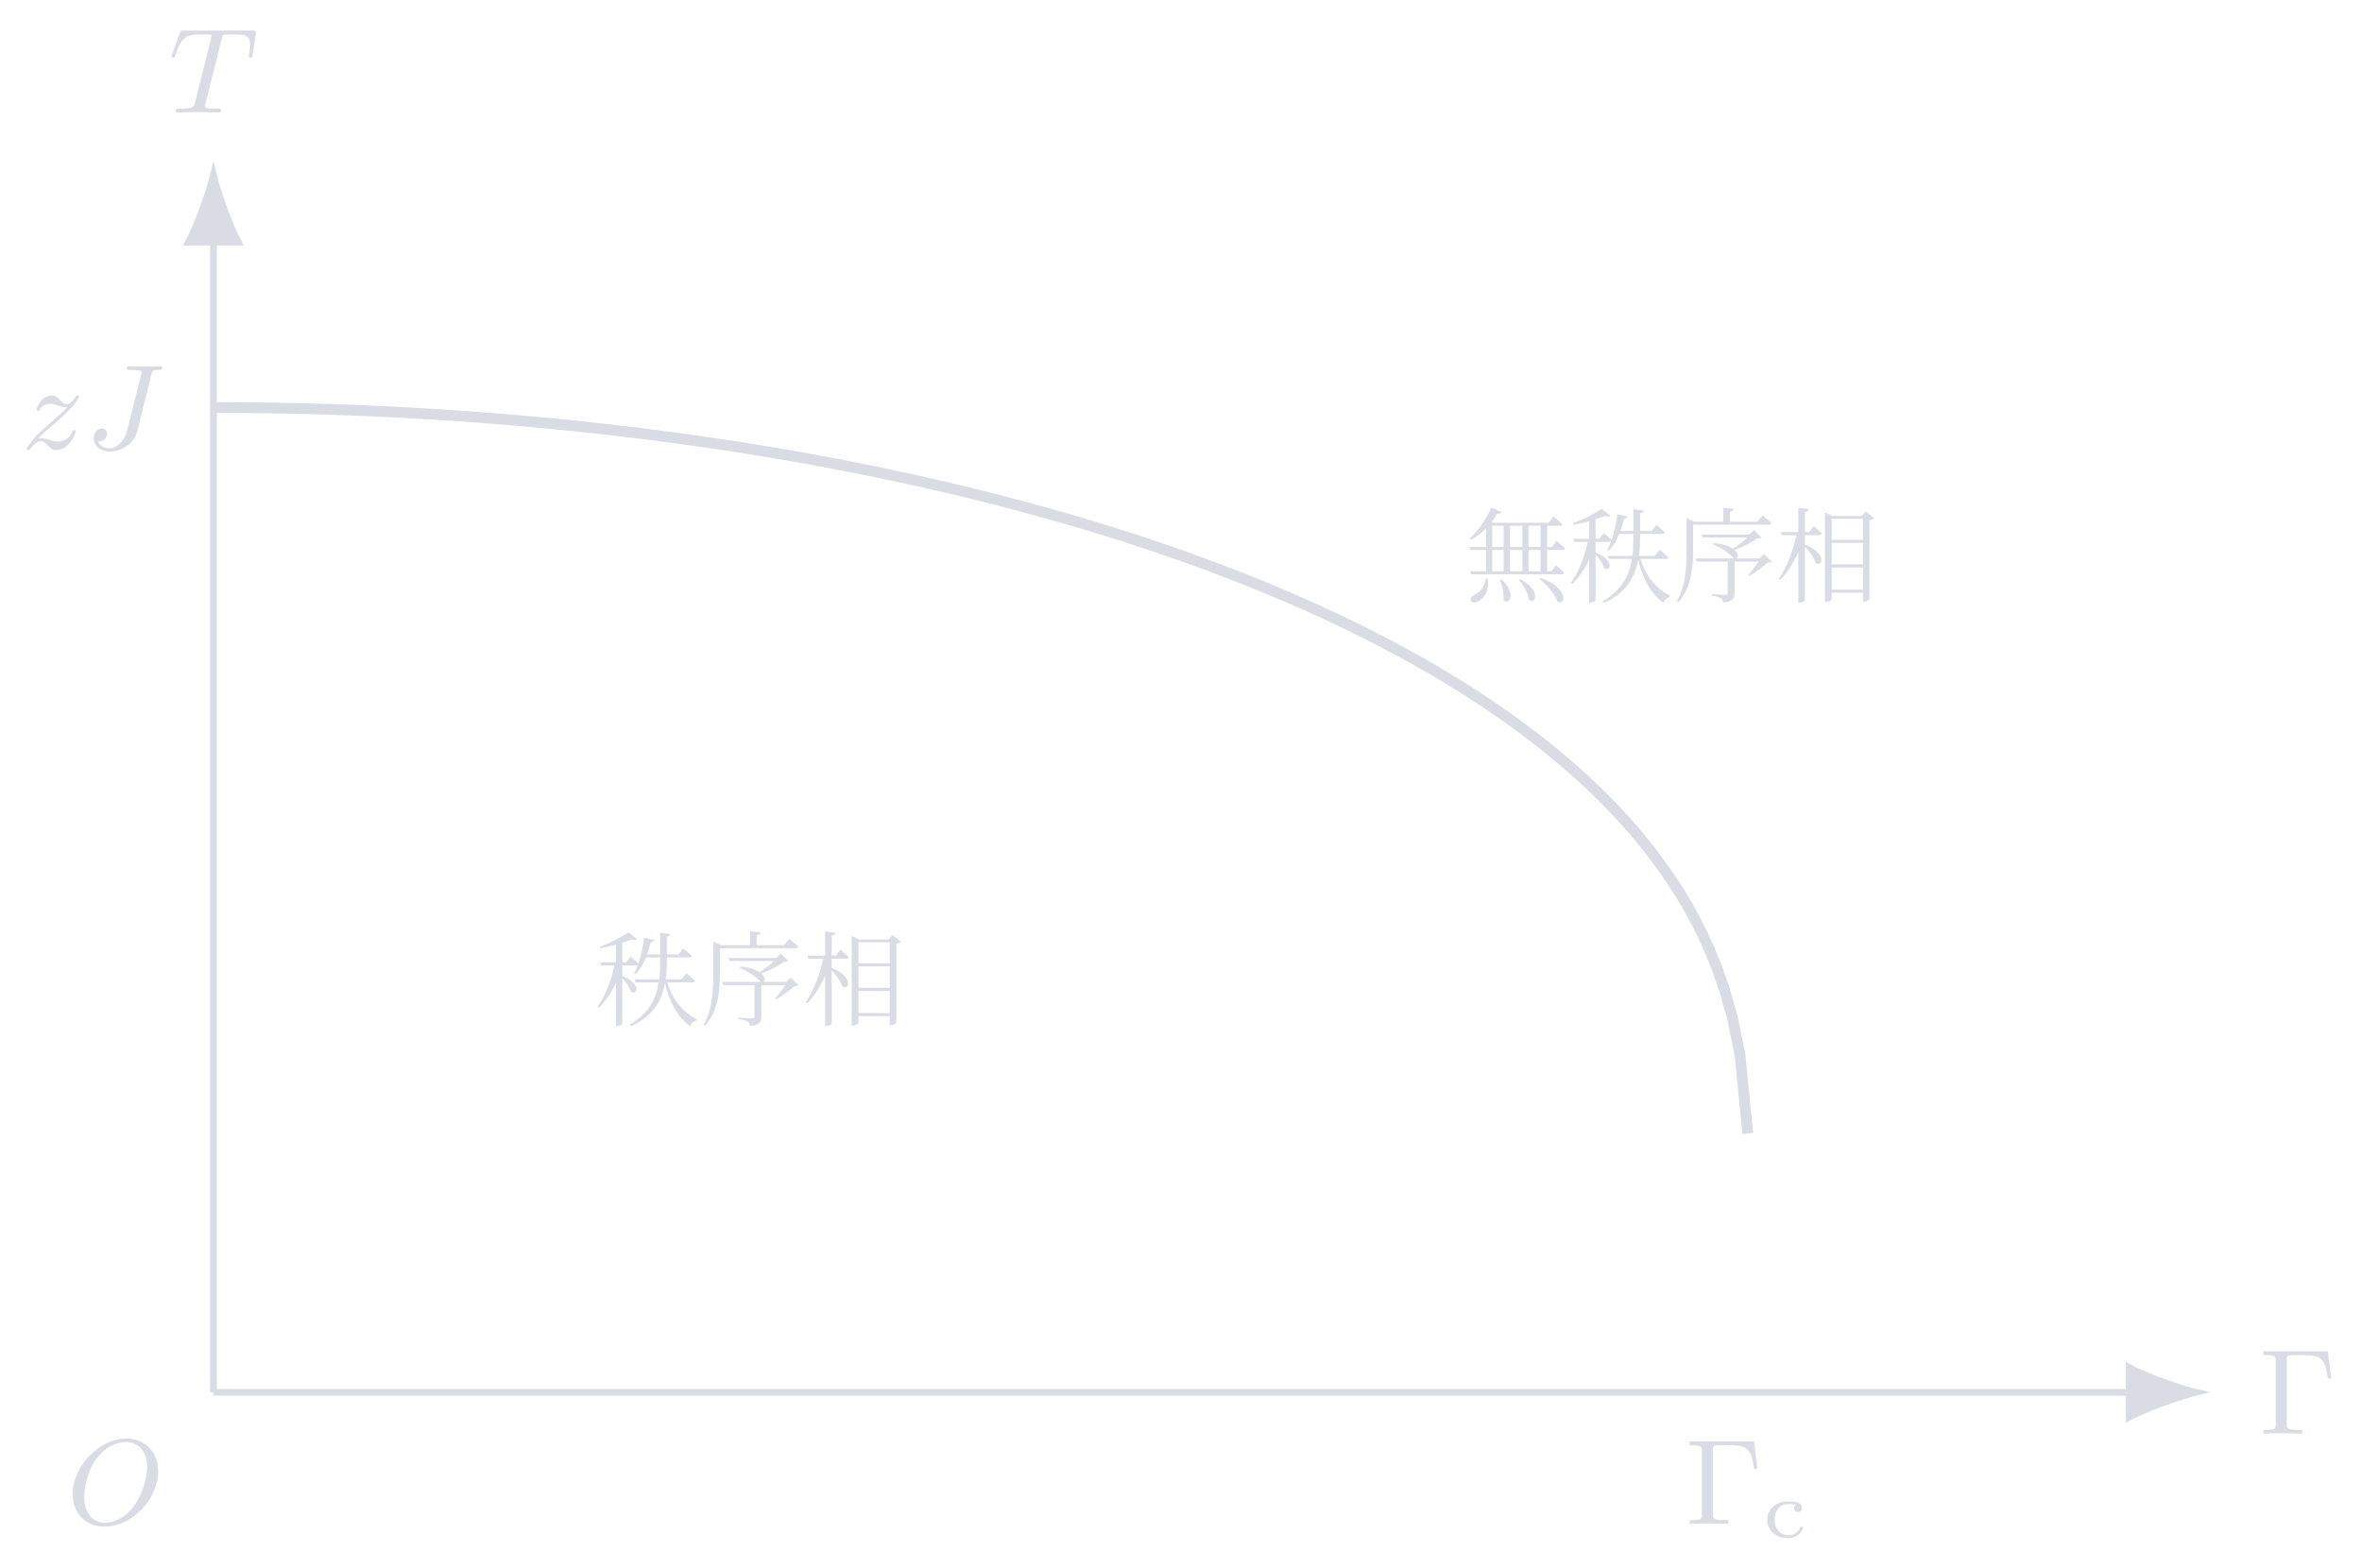
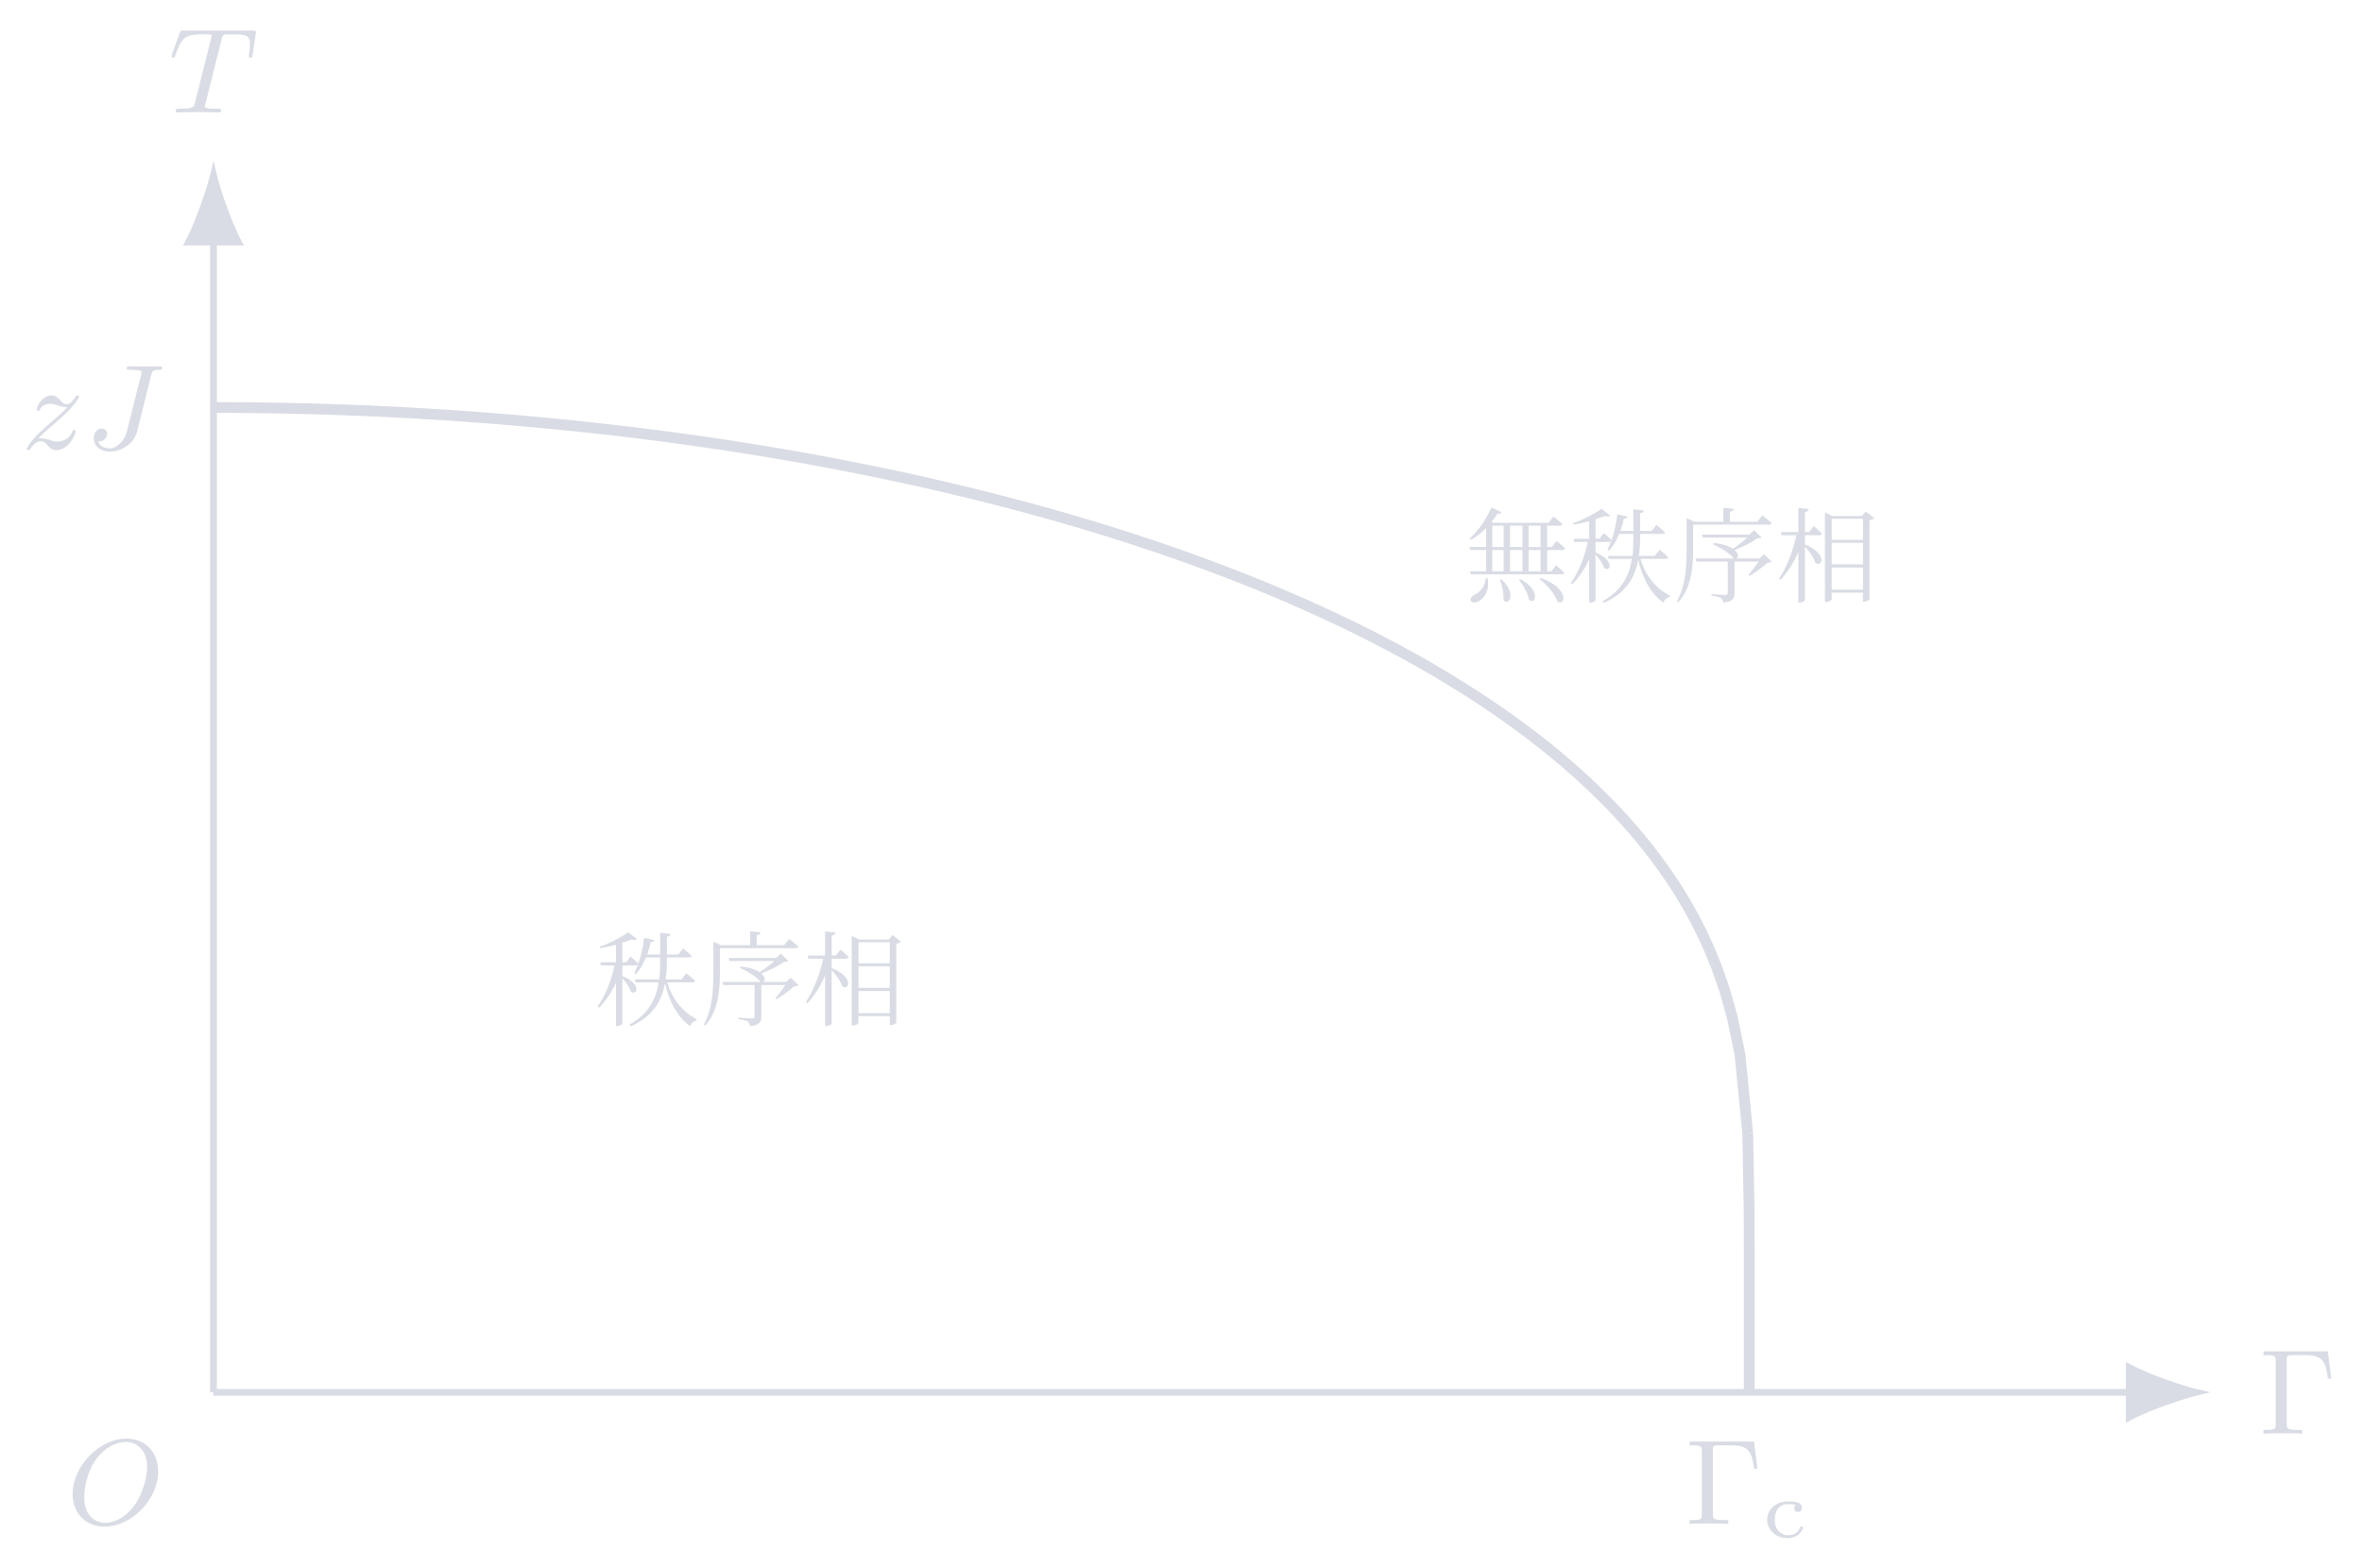
<svg xmlns="http://www.w3.org/2000/svg" xmlns:xlink="http://www.w3.org/1999/xlink" width="244.65pt" height="162.40pt" viewBox="0 0 174.75 116">
  <defs>
    <g>
      <g id="glyph-0-0">
        <path d="M 5.109 -6.094 L 0.344 -6.094 L 0.344 -5.812 L 0.547 -5.812 C 1.234 -5.812 1.25 -5.719 1.25 -5.375 L 1.25 -0.703 C 1.25 -0.375 1.234 -0.281 0.547 -0.281 L 0.344 -0.281 L 0.344 0 C 0.75 -0.031 1.297 -0.031 1.703 -0.031 C 2.062 -0.031 2.891 -0.031 3.203 0 L 3.203 -0.281 L 2.906 -0.281 C 2.094 -0.281 2.062 -0.391 2.062 -0.719 L 2.062 -5.438 C 2.062 -5.75 2.078 -5.812 2.5 -5.812 L 3.469 -5.812 C 4.766 -5.812 4.953 -5.281 5.109 -4.078 L 5.359 -4.078 Z M 5.109 -6.094 " />
      </g>
      <g id="glyph-1-0">
        <path d="M 2.453 -2.406 C 2.391 -2.375 2.328 -2.281 2.328 -2.156 C 2.328 -2 2.438 -1.875 2.609 -1.875 C 2.797 -1.875 2.906 -2 2.906 -2.172 C 2.906 -2.641 2.266 -2.656 1.891 -2.656 C 0.781 -2.656 0.328 -1.875 0.328 -1.297 C 0.328 -0.547 0.984 0.062 1.828 0.062 C 2.766 0.062 2.984 -0.656 2.984 -0.719 C 2.984 -0.797 2.891 -0.797 2.859 -0.797 C 2.781 -0.797 2.781 -0.766 2.75 -0.703 C 2.719 -0.625 2.656 -0.453 2.453 -0.312 C 2.312 -0.219 2.125 -0.156 1.891 -0.156 C 1.422 -0.156 0.891 -0.484 0.891 -1.297 C 0.891 -1.547 0.938 -1.891 1.156 -2.141 C 1.422 -2.453 1.734 -2.453 1.922 -2.453 C 2.078 -2.453 2.281 -2.453 2.453 -2.406 Z M 2.453 -2.406 " />
      </g>
      <g id="glyph-2-0">
        <path d="M 1.25 -0.766 C 1.438 -0.984 1.922 -1.438 2.312 -1.75 C 2.969 -2.312 3.172 -2.516 3.297 -2.641 C 4.031 -3.344 4.266 -3.812 4.266 -3.859 C 4.266 -3.875 4.266 -3.953 4.156 -3.953 C 4.078 -3.953 4.062 -3.938 4.016 -3.859 C 3.891 -3.688 3.656 -3.297 3.344 -3.297 C 3.172 -3.297 3.047 -3.391 2.844 -3.625 C 2.625 -3.859 2.469 -3.953 2.234 -3.953 C 1.547 -3.953 1.125 -3.141 1.125 -2.906 C 1.125 -2.891 1.141 -2.812 1.234 -2.812 C 1.328 -2.812 1.359 -2.859 1.359 -2.891 C 1.531 -3.328 2.062 -3.328 2.125 -3.328 C 2.344 -3.328 2.547 -3.266 2.75 -3.188 C 3.109 -3.078 3.266 -3.078 3.391 -3.078 C 3.109 -2.75 2.609 -2.328 2.047 -1.844 C 1.609 -1.453 1.328 -1.188 1.125 -1 C 0.797 -0.641 0.391 -0.094 0.391 0 C 0.391 0.062 0.438 0.094 0.516 0.094 C 0.594 0.094 0.609 0.062 0.656 0.016 C 1 -0.531 1.328 -0.562 1.438 -0.562 C 1.656 -0.562 1.781 -0.438 1.984 -0.203 C 2.188 0.031 2.375 0.094 2.562 0.094 C 3.484 0.094 4.016 -1.047 4.016 -1.297 C 4.016 -1.375 3.953 -1.391 3.891 -1.391 C 3.812 -1.391 3.781 -1.328 3.766 -1.297 C 3.531 -0.641 2.891 -0.531 2.656 -0.531 C 2.484 -0.531 2.312 -0.578 2.047 -0.672 C 1.859 -0.719 1.641 -0.781 1.453 -0.781 C 1.375 -0.781 1.281 -0.766 1.25 -0.766 Z M 1.25 -0.766 " />
      </g>
      <g id="glyph-2-1">
        <path d="M 4.938 -5.469 C 5.016 -5.766 5.031 -5.844 5.531 -5.844 C 5.641 -5.844 5.75 -5.844 5.75 -6 C 5.75 -6 5.75 -6.109 5.625 -6.109 C 5.562 -6.109 5.188 -6.094 5.141 -6.094 C 5.078 -6.094 4.797 -6.094 4.609 -6.094 C 4.391 -6.094 4.156 -6.094 3.953 -6.094 C 3.734 -6.094 3.516 -6.109 3.312 -6.109 C 3.234 -6.109 3.125 -6.109 3.125 -5.953 C 3.125 -5.844 3.219 -5.844 3.422 -5.844 C 3.469 -5.844 3.719 -5.844 3.938 -5.812 C 4.156 -5.797 4.219 -5.781 4.219 -5.641 C 4.219 -5.578 4.203 -5.531 4.188 -5.484 L 3.141 -1.312 C 2.938 -0.5 2.328 -0.031 1.859 -0.031 C 1.562 -0.031 1.125 -0.156 1 -0.562 C 1.016 -0.547 1.031 -0.547 1.094 -0.547 C 1.453 -0.547 1.672 -0.859 1.672 -1.125 C 1.672 -1.359 1.5 -1.5 1.266 -1.5 C 1.078 -1.5 0.688 -1.359 0.688 -0.781 C 0.688 -0.203 1.188 0.203 1.875 0.203 C 2.734 0.203 3.672 -0.391 3.891 -1.281 Z M 4.938 -5.469 " />
      </g>
      <g id="glyph-2-2">
        <path d="M 6.781 -3.875 C 6.781 -5.297 5.844 -6.312 4.438 -6.312 C 2.422 -6.312 0.453 -4.25 0.453 -2.219 C 0.453 -0.75 1.453 0.203 2.812 0.203 C 4.812 0.203 6.781 -1.797 6.781 -3.875 Z M 2.875 -0.078 C 2.016 -0.078 1.312 -0.719 1.312 -1.984 C 1.312 -2.453 1.453 -3.781 2.203 -4.797 C 2.844 -5.672 3.703 -6.062 4.375 -6.062 C 5.25 -6.062 5.969 -5.422 5.969 -4.219 C 5.969 -3.641 5.734 -2.328 4.984 -1.312 C 4.312 -0.422 3.484 -0.078 2.875 -0.078 Z M 2.875 -0.078 " />
      </g>
      <g id="glyph-2-3">
        <path d="M 3.938 -5.453 C 3.984 -5.656 4 -5.734 4.156 -5.766 C 4.219 -5.781 4.516 -5.781 4.703 -5.781 C 5.734 -5.781 6.031 -5.719 6.031 -5.016 C 6.031 -4.906 6.031 -4.766 5.953 -4.25 L 5.938 -4.172 C 5.938 -4.109 5.984 -4.047 6.062 -4.047 C 6.172 -4.047 6.203 -4.125 6.219 -4.266 L 6.453 -5.812 C 6.453 -5.859 6.469 -5.906 6.469 -5.938 C 6.469 -6.062 6.375 -6.062 6.203 -6.062 L 1.109 -6.062 C 0.891 -6.062 0.891 -6.047 0.828 -5.875 L 0.266 -4.312 C 0.234 -4.188 0.234 -4.172 0.234 -4.156 C 0.234 -4.125 0.266 -4.047 0.344 -4.047 C 0.453 -4.047 0.469 -4.094 0.516 -4.266 C 1.016 -5.656 1.297 -5.781 2.594 -5.781 L 2.938 -5.781 C 3.188 -5.781 3.188 -5.75 3.188 -5.688 C 3.188 -5.625 3.172 -5.562 3.156 -5.5 L 1.953 -0.703 C 1.875 -0.391 1.844 -0.281 0.891 -0.281 C 0.609 -0.281 0.531 -0.281 0.531 -0.109 C 0.531 0 0.641 0 0.688 0 C 0.906 0 1.172 -0.016 1.422 -0.016 C 1.672 -0.016 1.922 -0.031 2.172 -0.031 C 2.562 -0.031 2.594 -0.031 2.922 -0.016 C 3.031 -0.016 3.625 0 3.703 0 C 3.781 0 3.891 0 3.891 -0.156 C 3.891 -0.281 3.812 -0.281 3.578 -0.281 C 3.359 -0.281 3.25 -0.281 3.016 -0.297 C 2.797 -0.328 2.688 -0.328 2.688 -0.484 C 2.688 -0.531 2.719 -0.594 2.734 -0.656 Z M 3.938 -5.453 " />
      </g>
      <g id="glyph-3-0">
        <path d="M 2.406 -6.344 C 1.953 -6.016 1.047 -5.531 0.297 -5.281 L 0.328 -5.172 C 0.719 -5.234 1.125 -5.328 1.5 -5.422 L 1.5 -4.125 L 0.328 -4.125 L 0.391 -3.891 L 1.391 -3.891 C 1.156 -2.797 0.75 -1.703 0.141 -0.859 L 0.25 -0.766 C 0.766 -1.297 1.188 -1.922 1.5 -2.609 L 1.5 0.594 L 1.578 0.594 C 1.812 0.594 1.969 0.469 1.969 0.422 L 1.969 -2.953 C 2.234 -2.672 2.516 -2.266 2.609 -1.953 C 3.062 -1.625 3.438 -2.516 1.969 -3.109 L 1.969 -3.891 L 2.969 -3.891 C 3.062 -3.891 3.109 -3.922 3.141 -3.984 C 3.047 -3.734 2.953 -3.516 2.844 -3.312 L 2.953 -3.25 C 3.266 -3.562 3.516 -3.984 3.719 -4.484 L 4.766 -4.484 L 4.766 -4.125 C 4.766 -3.703 4.75 -3.266 4.703 -2.859 L 2.891 -2.859 L 2.938 -2.641 L 4.656 -2.641 C 4.469 -1.406 3.906 -0.297 2.5 0.484 L 2.594 0.609 C 4.234 -0.109 4.891 -1.281 5.125 -2.578 C 5.438 -1.172 6.094 -0.016 7 0.609 C 7.047 0.391 7.219 0.25 7.453 0.172 L 7.469 0.078 C 6.484 -0.406 5.656 -1.375 5.297 -2.641 L 7.156 -2.641 C 7.266 -2.641 7.344 -2.672 7.359 -2.75 C 7.109 -3 6.703 -3.312 6.703 -3.312 L 6.344 -2.859 L 5.172 -2.859 C 5.234 -3.266 5.266 -3.703 5.266 -4.125 L 5.266 -4.484 L 6.906 -4.484 C 7.016 -4.484 7.094 -4.516 7.109 -4.594 C 6.875 -4.828 6.469 -5.156 6.469 -5.156 L 6.125 -4.703 L 5.266 -4.703 L 5.266 -6.016 C 5.453 -6.047 5.5 -6.125 5.531 -6.219 L 4.766 -6.312 L 4.766 -4.703 L 3.812 -4.703 C 3.906 -4.984 4 -5.297 4.062 -5.609 C 4.234 -5.609 4.312 -5.688 4.344 -5.766 L 3.578 -5.938 C 3.5 -5.266 3.359 -4.594 3.156 -4.031 C 2.938 -4.25 2.578 -4.547 2.578 -4.547 L 2.25 -4.125 L 1.969 -4.125 L 1.969 -5.578 C 2.234 -5.656 2.484 -5.75 2.672 -5.812 C 2.859 -5.75 2.984 -5.766 3.062 -5.844 Z M 2.406 -6.344 " />
      </g>
      <g id="glyph-3-1">
        <path d="M 3.062 -3.812 L 3 -3.719 C 3.516 -3.5 4.234 -3.062 4.531 -2.688 C 4.875 -2.578 5 -2.953 4.594 -3.297 C 5.141 -3.5 5.875 -3.859 6.266 -4.156 C 6.438 -4.156 6.531 -4.172 6.594 -4.219 L 6.031 -4.766 L 5.688 -4.438 L 2.172 -4.438 L 2.25 -4.219 L 5.547 -4.219 C 5.25 -3.938 4.812 -3.609 4.469 -3.391 C 4.188 -3.578 3.734 -3.75 3.062 -3.812 Z M 1.703 -2.672 L 1.781 -2.438 L 4.094 -2.438 L 4.094 -0.125 C 4.094 -0.016 4.047 0.031 3.891 0.031 C 3.734 0.031 2.891 -0.031 2.891 -0.031 L 2.891 0.078 C 3.25 0.125 3.469 0.188 3.594 0.266 C 3.703 0.344 3.75 0.453 3.75 0.594 C 4.484 0.531 4.594 0.281 4.594 -0.109 L 4.594 -2.438 L 6.375 -2.438 C 6.156 -2.125 5.844 -1.703 5.625 -1.453 L 5.719 -1.391 C 6.125 -1.625 6.719 -2.062 7.031 -2.359 C 7.188 -2.359 7.281 -2.375 7.344 -2.438 L 6.766 -2.984 L 6.438 -2.672 Z M 1.047 -5.391 L 1.047 -3.484 C 1.047 -2.156 1 -0.688 0.328 0.5 L 0.438 0.562 C 1.484 -0.594 1.531 -2.25 1.531 -3.5 L 1.531 -5.172 L 7.141 -5.172 C 7.25 -5.172 7.312 -5.203 7.328 -5.297 C 7.078 -5.531 6.656 -5.859 6.656 -5.859 L 6.281 -5.391 L 4.25 -5.391 L 4.25 -6.125 C 4.438 -6.156 4.531 -6.234 4.531 -6.344 L 3.766 -6.422 L 3.766 -5.391 L 1.625 -5.391 L 1.047 -5.641 Z M 1.047 -5.391 " />
      </g>
      <g id="glyph-3-2">
        <path d="M 4.125 -3.828 L 6.438 -3.828 L 6.438 -2.234 L 4.125 -2.234 Z M 4.125 -4.047 L 4.125 -5.609 L 6.438 -5.609 L 6.438 -4.047 Z M 4.125 -2 L 6.438 -2 L 6.438 -0.359 L 4.125 -0.359 Z M 3.625 -5.812 L 3.625 0.547 L 3.719 0.547 C 3.938 0.547 4.125 0.422 4.125 0.344 L 4.125 -0.141 L 6.438 -0.141 L 6.438 0.531 L 6.516 0.531 C 6.688 0.531 6.922 0.391 6.922 0.328 L 6.922 -5.5 C 7.094 -5.531 7.219 -5.594 7.266 -5.656 L 6.641 -6.141 L 6.359 -5.812 L 4.156 -5.812 L 3.625 -6.078 Z M 1.656 -6.406 L 1.656 -4.625 L 0.359 -4.625 L 0.422 -4.391 L 1.516 -4.391 C 1.266 -3.25 0.828 -2.078 0.234 -1.188 L 0.344 -1.094 C 0.891 -1.688 1.328 -2.375 1.656 -3.156 L 1.656 0.594 L 1.75 0.594 C 1.938 0.594 2.141 0.469 2.141 0.406 L 2.141 -3.547 C 2.453 -3.219 2.812 -2.734 2.922 -2.344 C 3.438 -1.984 3.828 -3.031 2.141 -3.703 L 2.141 -4.391 L 3.203 -4.391 C 3.312 -4.391 3.391 -4.438 3.406 -4.516 C 3.172 -4.75 2.797 -5.062 2.797 -5.062 L 2.453 -4.625 L 2.141 -4.625 L 2.141 -6.109 C 2.344 -6.125 2.391 -6.203 2.422 -6.328 Z M 1.656 -6.406 " />
      </g>
      <g id="glyph-3-3">
        <path d="M 1.5 -1.203 C 1.469 -0.578 1.016 -0.109 0.609 0.047 C 0.453 0.141 0.344 0.297 0.406 0.453 C 0.5 0.641 0.781 0.625 1 0.484 C 1.359 0.297 1.812 -0.266 1.641 -1.203 Z M 2.656 -1.125 L 2.547 -1.094 C 2.719 -0.688 2.859 -0.062 2.812 0.406 C 3.234 0.891 3.797 -0.125 2.656 -1.125 Z M 4.062 -1.141 L 3.969 -1.078 C 4.281 -0.703 4.641 -0.078 4.703 0.391 C 5.188 0.812 5.625 -0.312 4.062 -1.141 Z M 5.562 -1.234 L 5.469 -1.156 C 6 -0.766 6.625 -0.047 6.797 0.516 C 7.406 0.906 7.719 -0.469 5.562 -1.234 Z M 2.828 -3.297 L 2.828 -1.719 L 1.984 -1.719 L 1.984 -3.297 Z M 3.297 -3.297 L 4.219 -3.297 L 4.219 -1.719 L 3.297 -1.719 Z M 2.828 -3.516 L 1.984 -3.516 L 1.984 -5.094 L 2.828 -5.094 Z M 3.297 -3.516 L 3.297 -5.094 L 4.219 -5.094 L 4.219 -3.516 Z M 4.672 -3.297 L 5.562 -3.297 L 5.562 -1.719 L 4.672 -1.719 Z M 4.672 -3.516 L 4.672 -5.094 L 5.562 -5.094 L 5.562 -3.516 Z M 1.922 -6.438 C 1.516 -5.5 0.875 -4.641 0.312 -4.141 L 0.406 -4.047 C 0.797 -4.25 1.172 -4.562 1.531 -4.922 L 1.531 -3.516 L 0.281 -3.516 L 0.359 -3.297 L 1.531 -3.297 L 1.531 -1.719 L 0.344 -1.719 L 0.406 -1.5 L 7.125 -1.5 C 7.234 -1.5 7.297 -1.531 7.312 -1.609 C 7.094 -1.844 6.703 -2.172 6.703 -2.172 L 6.359 -1.719 L 6.047 -1.719 L 6.047 -3.297 L 7.188 -3.297 C 7.281 -3.297 7.359 -3.328 7.375 -3.422 C 7.141 -3.656 6.734 -3.969 6.734 -3.969 L 6.391 -3.516 L 6.047 -3.516 L 6.047 -5.094 L 6.969 -5.094 C 7.078 -5.094 7.156 -5.141 7.172 -5.219 C 6.922 -5.453 6.516 -5.781 6.516 -5.781 L 6.156 -5.312 L 2.062 -5.312 L 1.938 -5.375 C 2.094 -5.562 2.234 -5.766 2.359 -5.984 C 2.531 -5.953 2.625 -6.016 2.672 -6.094 Z M 1.922 -6.438 " />
      </g>
    </g>
    <clipPath id="clip-0">
      <path clip-rule="nonzero" d="M 15.793 18 L 141 18 L 141 96 L 15.793 96 Z M 15.793 18 " />
    </clipPath>
+     <clipPath id="clip-1">
+       <path clip-rule="nonzero" d="M 118 72 L 141 72 L 141 103.035 L 118 103.035 Z M 118 72 " />
+     </clipPath>
  </defs>
  <g clip-path="url(#clip-0)">
    <path fill="none" stroke-width="0.797" stroke-linecap="butt" stroke-linejoin="miter" stroke="#d9dce4" stroke-opacity="1" stroke-miterlimit="10" d="M 0.115 72.985 L 1.253 72.985 L 2.396 72.977 L 4.68 72.945 L 5.251 72.934 L 5.818 72.922 L 6.39 72.91 L 8.103 72.863 L 9.816 72.805 L 10.387 72.781 L 10.955 72.762 L 11.526 72.734 L 12.097 72.711 L 13.239 72.656 L 13.81 72.625 L 14.381 72.597 L 14.953 72.566 L 15.52 72.531 L 17.233 72.425 L 18.947 72.308 L 19.518 72.265 L 20.085 72.222 L 20.656 72.179 L 22.369 72.038 L 23.512 71.936 L 24.083 71.881 L 24.654 71.831 L 25.221 71.776 L 25.792 71.717 L 26.363 71.662 L 26.935 71.604 L 29.219 71.353 L 29.786 71.287 L 30.929 71.154 L 31.5 71.083 L 32.071 71.009 L 32.642 70.939 L 33.784 70.79 L 34.351 70.712 L 35.494 70.555 L 36.636 70.391 L 37.207 70.305 L 37.778 70.223 L 38.349 70.133 L 38.92 70.047 L 39.488 69.957 L 40.059 69.863 L 40.63 69.773 L 41.201 69.675 L 41.772 69.581 L 42.914 69.386 L 43.486 69.284 L 44.053 69.182 L 45.766 68.865 L 46.908 68.646 L 48.051 68.419 L 48.618 68.306 L 49.189 68.189 L 49.76 68.067 L 50.331 67.95 L 50.902 67.825 L 51.474 67.704 L 52.045 67.578 L 53.187 67.32 L 53.754 67.187 L 54.325 67.058 L 56.039 66.647 L 56.61 66.507 L 57.181 66.362 L 57.752 66.221 L 58.319 66.072 L 59.462 65.775 L 60.033 65.623 L 61.746 65.153 L 62.317 64.993 L 62.884 64.828 L 63.455 64.664 L 64.598 64.328 L 65.169 64.156 L 66.311 63.803 L 67.453 63.444 L 68.021 63.26 L 69.163 62.884 L 70.305 62.501 L 72.019 61.902 L 72.586 61.695 L 73.157 61.488 L 74.299 61.065 L 75.441 60.627 L 76.584 60.181 L 77.151 59.95 L 77.722 59.72 L 78.864 59.242 L 79.435 59 L 80.006 58.753 L 80.578 58.503 L 81.72 57.994 L 82.287 57.732 L 82.858 57.466 L 83.429 57.196 L 84 56.923 L 84.572 56.645 L 85.714 56.074 L 86.285 55.78 L 86.852 55.483 L 87.423 55.182 L 87.994 54.877 L 88.566 54.564 L 89.137 54.247 L 89.708 53.922 L 90.279 53.594 L 90.85 53.257 L 91.421 52.913 L 91.988 52.565 L 92.56 52.213 L 93.131 51.849 L 93.702 51.477 L 94.273 51.102 L 94.844 50.714 L 95.415 50.323 L 95.986 49.92 L 96.554 49.51 L 97.125 49.087 L 97.696 48.657 L 98.267 48.215 L 98.838 47.761 L 99.409 47.296 L 99.98 46.818 L 100.551 46.325 L 101.119 45.821 L 101.69 45.297 L 102.261 44.761 L 102.832 44.205 L 103.403 43.63 L 103.974 43.032 L 104.545 42.414 L 105.117 41.768 L 105.688 41.095 L 106.255 40.391 L 106.826 39.652 L 107.397 38.873 L 107.968 38.048 L 108.539 37.172 L 109.111 36.229 L 109.682 35.208 L 110.253 34.093 L 110.82 32.857 L 111.391 31.457 L 111.962 29.814 L 112.533 27.791 L 113.105 25.002 L 113.676 19.185 " transform="matrix(0.998571, 0, 0, -0.998571, 15.79141, 103.0366)" />
+   </g>
+   <g clip-path="url(#clip-1)">
+     <path fill="none" stroke-width="0.797" stroke-linecap="butt" stroke-linejoin="miter" stroke="#d9dce4" stroke-opacity="1" stroke-miterlimit="10" d="M 113.676 19.189 L 113.777 13.54 L 113.789 10.078 L 113.789 0.001 " transform="matrix(0.998571, 0, 0, -0.998571, 15.79141, 103.0366)" />
  </g>
  <g fill="#d9dce4" fill-opacity="1">
    <use xlink:href="#glyph-0-0" x="124.661" y="112.769" />
  </g>
  <g fill="#d9dce4" fill-opacity="1">
    <use xlink:href="#glyph-1-0" x="130.411" y="113.763" />
  </g>
  <g fill="#d9dce4" fill-opacity="1">
    <use xlink:href="#glyph-2-0" x="1.587" y="33.214" />
  </g>
  <g fill="#d9dce4" fill-opacity="1">
    <use xlink:href="#glyph-2-1" x="6.252" y="33.214" />
  </g>
  <g fill="#d9dce4" fill-opacity="1">
    <use xlink:href="#glyph-3-0" x="44.073" y="75.336" />
    <use xlink:href="#glyph-3-1" x="51.731" y="75.336" />
    <use xlink:href="#glyph-3-2" x="59.389" y="75.336" />
  </g>
  <g fill="#d9dce4" fill-opacity="1">
    <use xlink:href="#glyph-3-3" x="108.418" y="43.997" />
    <use xlink:href="#glyph-3-0" x="116.076" y="43.997" />
    <use xlink:href="#glyph-3-1" x="123.734" y="43.997" />
    <use xlink:href="#glyph-3-2" x="131.392" y="43.997" />
  </g>
  <g fill="#d9dce4" fill-opacity="1">
    <use xlink:href="#glyph-2-2" x="4.919" y="112.769" />
  </g>
  <path fill="none" stroke-width="0.498" stroke-linecap="butt" stroke-linejoin="miter" stroke="#d9dce4" stroke-opacity="1" stroke-miterlimit="10" d="M 0.002 0.001 L 141.939 0.001 " transform="matrix(0.998571, 0, 0, -0.998571, 15.79141, 103.0366)" />
  <path fill-rule="nonzero" fill="#d9dce4" fill-opacity="1" stroke-width="0.498" stroke-linecap="butt" stroke-linejoin="miter" stroke="#d9dce4" stroke-opacity="1" stroke-miterlimit="10" d="M 4.93 0.001 C 4.324 0.142 1.664 0.956 0.001 1.84 L 0.001 -1.841 C 1.664 -0.957 4.324 -0.143 4.93 0.001 Z M 4.93 0.001 " transform="matrix(0.998571, 0, 0, -0.998571, 157.5262, 103.0366)" />
  <path fill="none" stroke-width="0.498" stroke-linecap="butt" stroke-linejoin="miter" stroke="#d9dce4" stroke-opacity="1" stroke-miterlimit="10" d="M 0.002 0.001 L 0.002 85.244 " transform="matrix(0.998571, 0, 0, -0.998571, 15.79141, 103.0366)" />
  <path fill-rule="nonzero" fill="#d9dce4" fill-opacity="1" stroke-width="0.498" stroke-linecap="butt" stroke-linejoin="miter" stroke="#d9dce4" stroke-opacity="1" stroke-miterlimit="10" d="M 4.932 -0.002 C 4.325 0.143 1.665 0.957 -0.001 1.841 L -0.001 -1.84 C 1.665 -0.956 4.325 -0.142 4.932 -0.002 Z M 4.932 -0.002 " transform="matrix(0, -0.998571, -0.998571, 0, 15.79141, 17.91279)" />
  <g fill="#d9dce4" fill-opacity="1">
    <use xlink:href="#glyph-0-0" x="167.117" y="106.095" />
  </g>
  <g fill="#d9dce4" fill-opacity="1">
    <use xlink:href="#glyph-2-3" x="12.468" y="8.321" />
  </g>
</svg>
